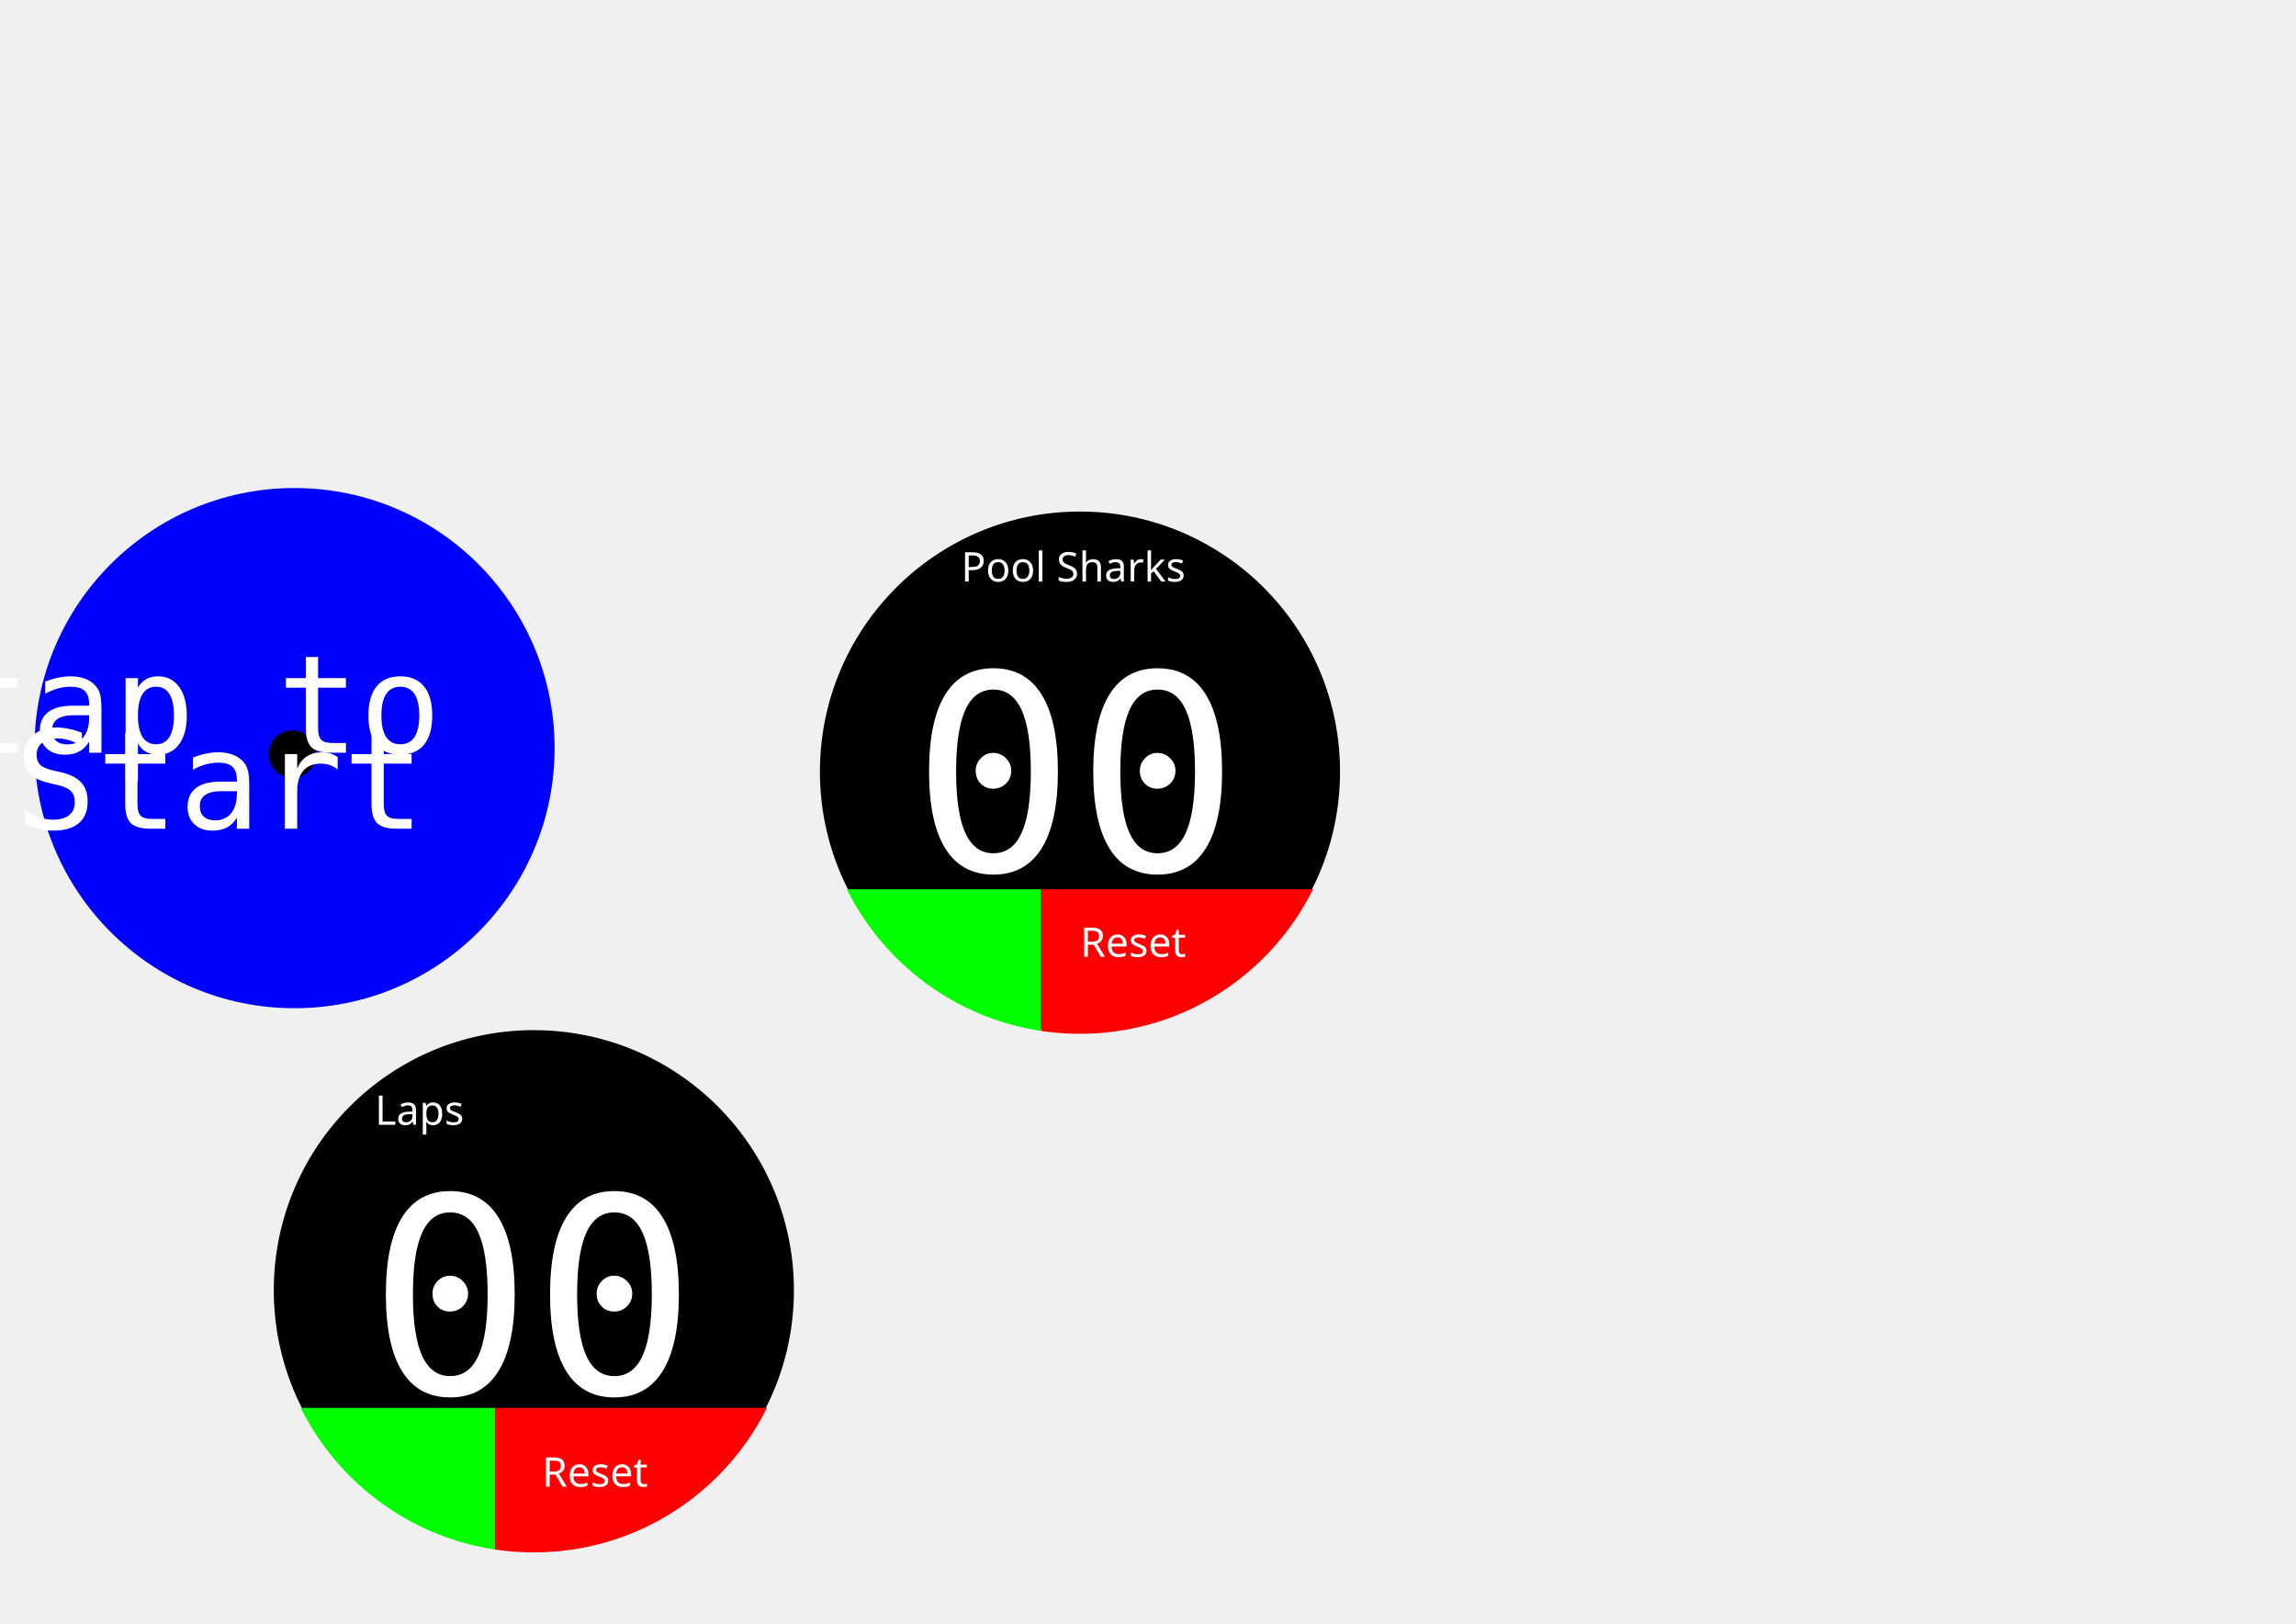
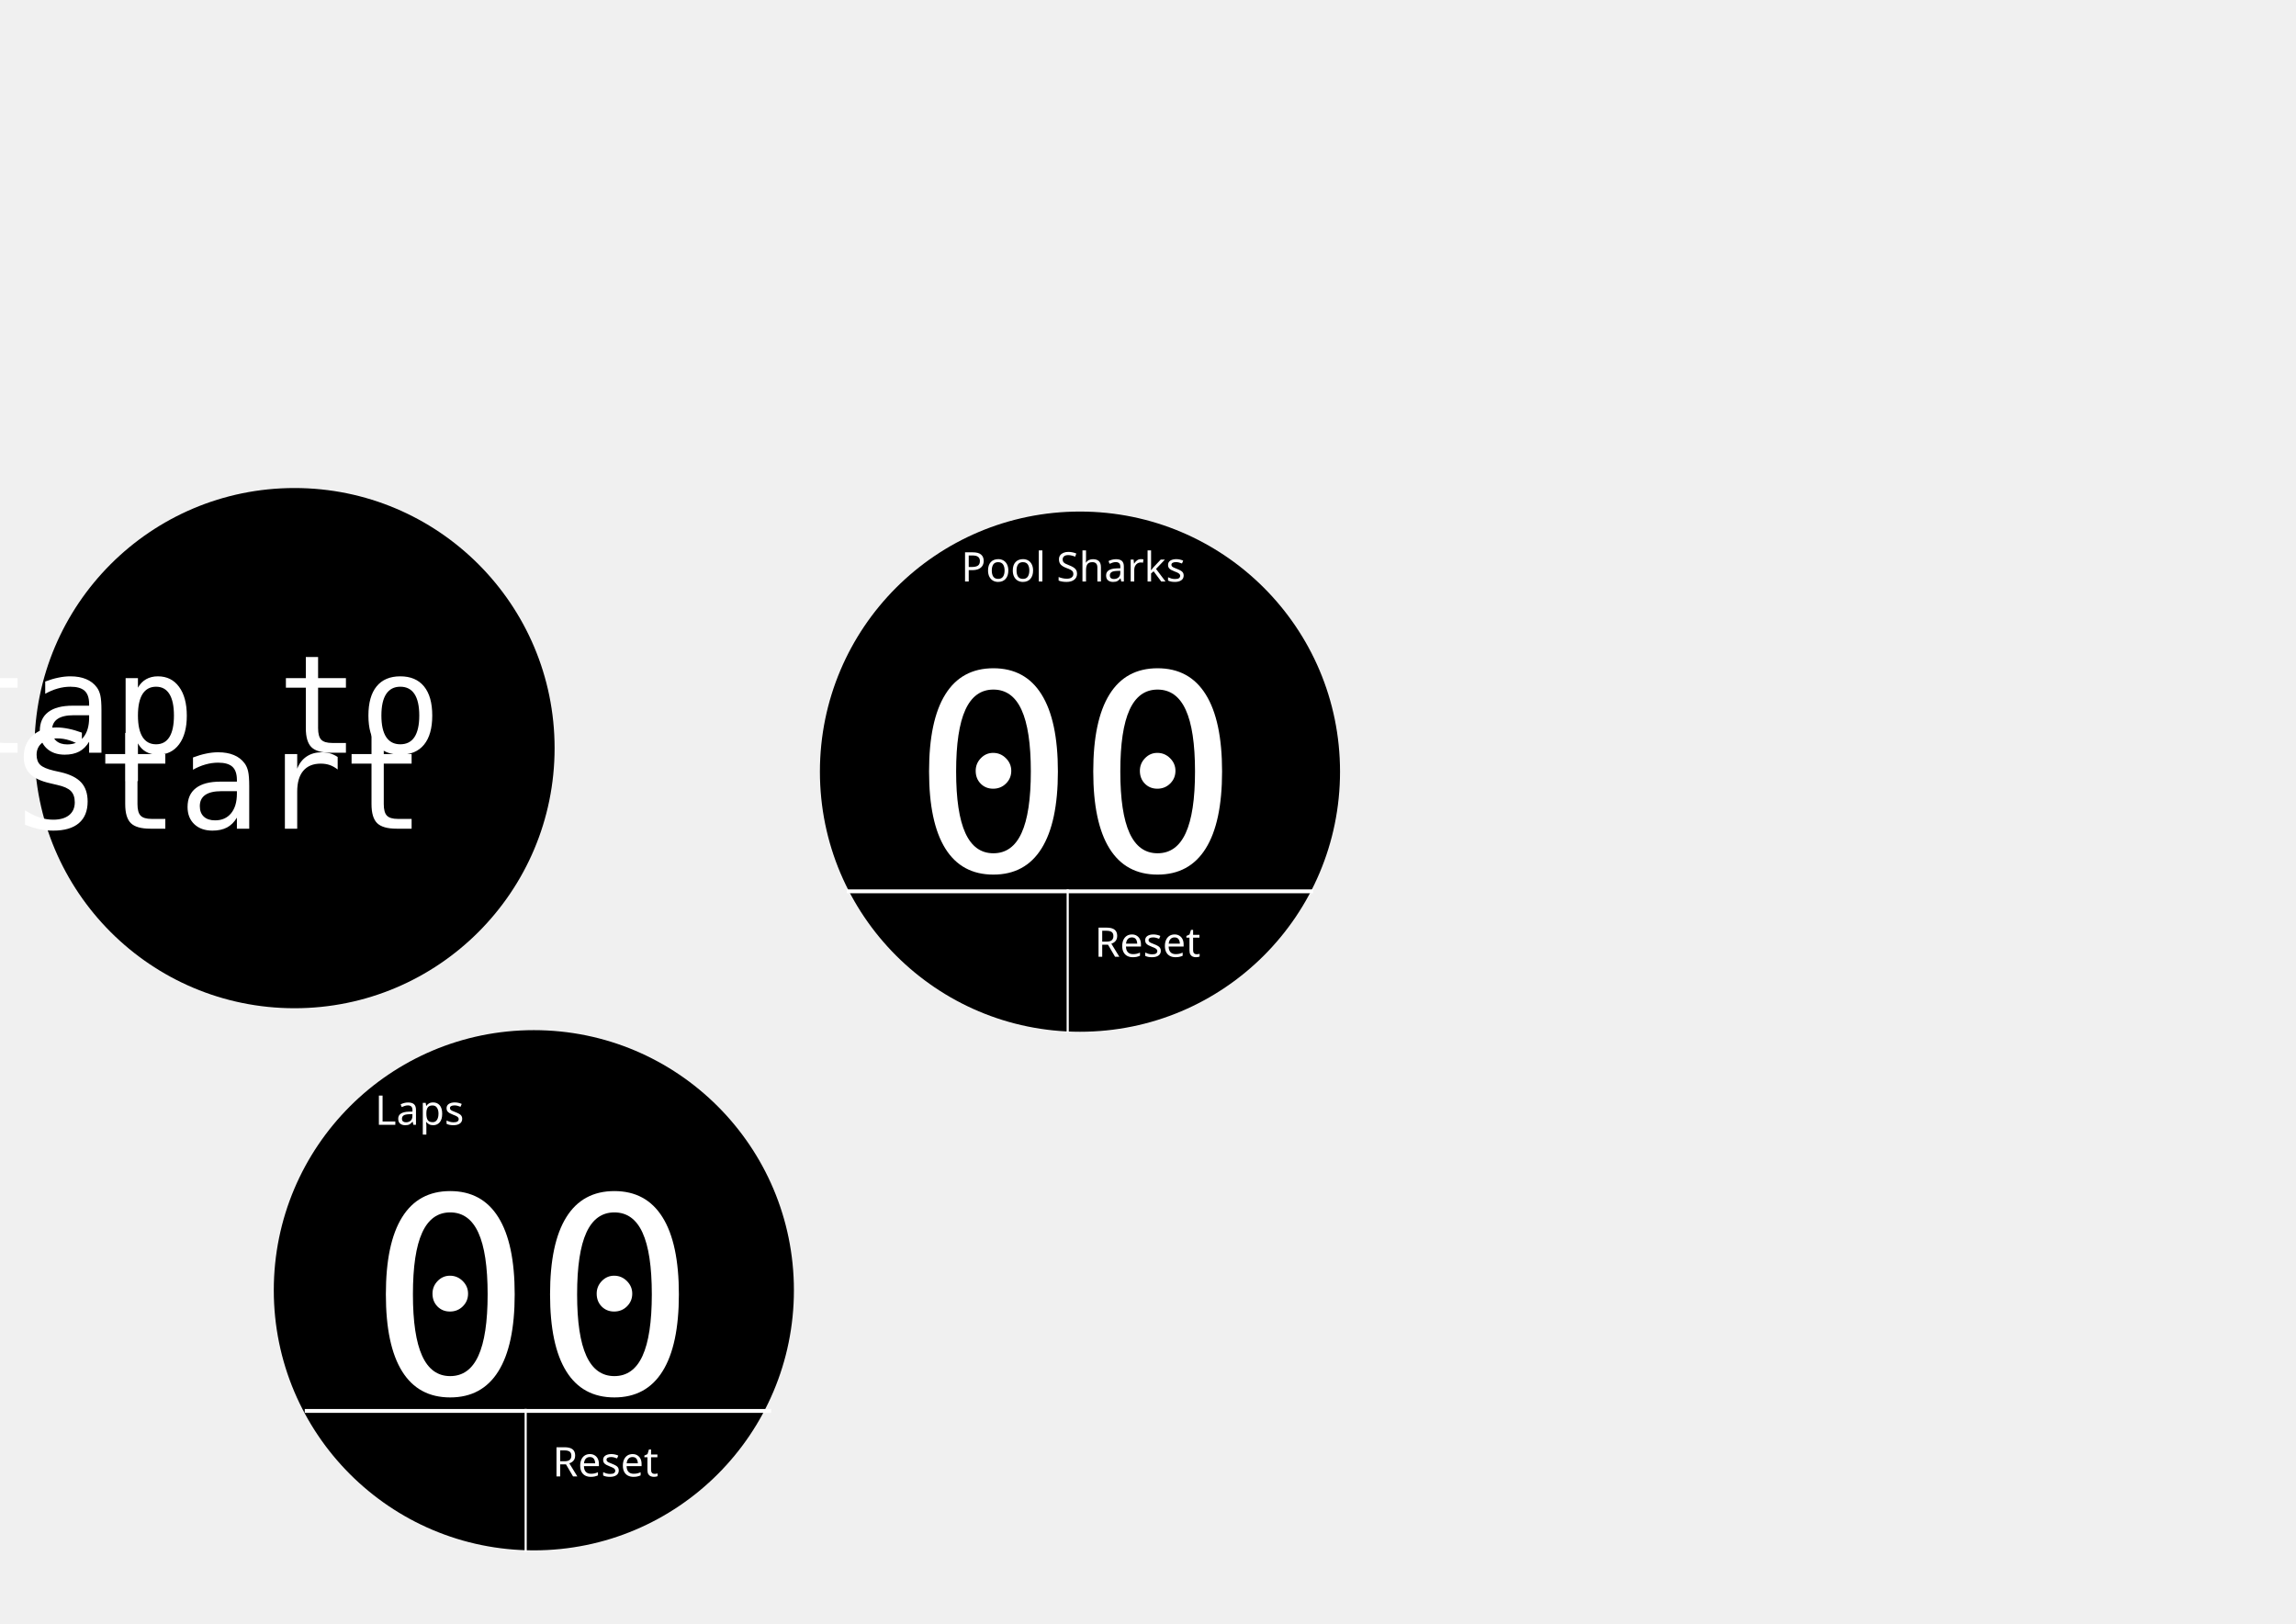
<svg xmlns="http://www.w3.org/2000/svg" width="594mm" height="420mm" viewBox="0 0 594 420" version="1.1" id="svg8">
  <defs id="defs2">
    <clipPath clipPathUnits="userSpaceOnUse" id="clipPath224">
      <circle clip-path="none" style="fill:#000000;stroke-width:0.265" r="67.28" cy="211.275" cx="138.112" id="circle226" />
    </clipPath>
    <clipPath clipPathUnits="userSpaceOnUse" id="clipPath228">
      <circle clip-path="none" style="fill:#000000;stroke-width:0.265" r="67.28" cy="211.275" cx="138.112" id="circle230" />
    </clipPath>
    <clipPath clipPathUnits="userSpaceOnUse" id="clipPath224-6">
      <circle clip-path="none" style="fill:#000000;stroke-width:0.265" r="67.28" cy="211.275" cx="138.112" id="circle226-0" />
    </clipPath>
    <clipPath clipPathUnits="userSpaceOnUse" id="clipPath228-4">
      <circle clip-path="none" style="fill:#000000;stroke-width:0.265" r="67.28" cy="211.275" cx="138.112" id="circle230-8" />
    </clipPath>
  </defs>
  <g id="layer1" transform="translate(0,123)">
    <circle id="path3682-7-8-8" cx="279.4" cy="76.602" r="67.28" style="fill:#000000;stroke-width:0.265" />
-     <rect transform="translate(141.2875,-134.1438)" style="fill:#ff0000;stroke-width:0.265" id="rect161-8" width="94.192" height="51.329" x="128.058" y="241.173" clip-path="url(#clipPath228-4)" />
-     <rect transform="translate(141.2875,-134.1438)" style="fill:#00ff00;stroke-width:0.265" id="rect108-9" width="77.258" height="45.508" x="50.8" y="241.173" clip-path="url(#clipPath224-6)" />
    <circle id="path3682-7-8" cx="138.113" cy="210.746" r="67.28" style="fill:#000000;stroke-width:0.265" />
-     <rect style="fill:#ff0000;stroke-width:0.265" id="rect161" width="94.192" height="51.329" x="128.058" y="241.173" clip-path="url(#clipPath228)" />
-     <rect style="fill:#00ff00;stroke-width:0.265" id="rect108" width="77.258" height="45.508" x="50.8" y="241.173" clip-path="url(#clipPath224)" />
    <circle style="fill:#000000;stroke-width:0.265" id="path3692" cx="137.802" cy="213.127" r="6.147" clip-path="none" />
    <text xml:space="preserve" style="font-style:normal;font-weight:normal;font-size:10.583px;line-height:125%;font-family:sans-serif;letter-spacing:0px;word-spacing:0px;fill:#ffffff;fill-opacity:1;stroke:none;stroke-width:0.265px;stroke-linecap:butt;stroke-linejoin:miter;stroke-opacity:1" x="96.991" y="167.948" id="text3696">
      <tspan id="tspan3694" x="96.991" y="167.948" style="fill:#ffffff;stroke-width:0.265px">Laps</tspan>
    </text>
    <text xml:space="preserve" style="font-style:normal;font-variant:normal;font-weight:normal;font-stretch:normal;font-size:10.583px;line-height:125%;font-family:monospace;-inkscape-font-specification:monospace;letter-spacing:0px;word-spacing:0px;fill:#ffffff;fill-opacity:1;stroke:none;stroke-width:0.265px;stroke-linecap:butt;stroke-linejoin:miter;stroke-opacity:1" x="95.25" y="237.469" id="text3719" clip-path="none">
      <tspan id="tspan3717" x="95.25" y="237.469" style="font-style:normal;font-variant:normal;font-weight:normal;font-stretch:normal;font-size:70.556px;font-family:monospace;-inkscape-font-specification:monospace;fill:#ffffff;stroke-width:0.265px">00</tspan>
    </text>
    <flowRoot xml:space="preserve" id="flowRoot3752" style="font-style:normal;font-weight:normal;font-size:40px;line-height:125%;font-family:sans-serif;letter-spacing:0px;word-spacing:0px;fill:#000000;fill-opacity:1;stroke:none;stroke-width:1px;stroke-linecap:butt;stroke-linejoin:miter;stroke-opacity:1" transform="scale(0.2645833)">
      <flowRegion id="flowRegion3754">
        <rect id="rect3756" width="166" height="72" x="402" y="296.52" />
      </flowRegion>
      <flowPara id="flowPara3758">00:00.0090</flowPara>
    </flowRoot>
    <flowRoot xml:space="preserve" id="flowRoot3760" style="font-style:normal;font-weight:normal;font-size:40px;line-height:125%;font-family:sans-serif;letter-spacing:0px;word-spacing:0px;fill:#ffffff;fill-opacity:1;stroke:none;stroke-width:1px;stroke-linecap:butt;stroke-linejoin:miter;stroke-opacity:1" transform="matrix(0.2645833,0,0,0.2645833,26.9875,77.25833)">
      <flowRegion id="flowRegion3762" style="fill:#ffffff">
        <rect id="rect3764" width="254" height="76" x="394" y="302.52" style="fill:#ffffff" />
      </flowRegion>
      <flowPara id="flowPara3766">00:00.000</flowPara>
    </flowRoot>
    <flowRoot xml:space="preserve" id="flowRoot3768" style="font-style:normal;font-weight:normal;font-size:40px;line-height:125%;font-family:sans-serif;letter-spacing:0px;word-spacing:0px;fill:#ffffff;fill-opacity:1;stroke:none;stroke-width:1px;stroke-linecap:butt;stroke-linejoin:miter;stroke-opacity:1" transform="matrix(0.2645833,0,0,0.2645833,58.20833,-22.225)" clip-path="none">
      <flowRegion id="flowRegion3770" style="fill:#ffffff">
        <rect id="rect3772" width="266" height="154" x="202" y="726.52" style="fill:#ffffff" />
      </flowRegion>
      <flowPara id="flowPara3774">Tap to add</flowPara>
    </flowRoot>
-     <circle id="path3682-1" cx="76.2" cy="70.517" r="67.28" style="fill:#0000ff;stroke-width:0.265" />
+     <circle id="path3682-1" cx="76.2" cy="70.517" r="67.28" style="fill:#000000;stroke-width:0.265" />
    <circle style="fill:#000000;stroke-width:0.265" id="path3692-0" cx="75.663" cy="72.066" r="6.147" />
    <text xml:space="preserve" style="font-style:normal;font-variant:normal;font-weight:normal;font-stretch:normal;font-size:10.583px;line-height:125%;font-family:monospace;-inkscape-font-specification:monospace;text-align:center;letter-spacing:0px;word-spacing:0px;text-anchor:middle;fill:#ffffff;fill-opacity:1;stroke:none;stroke-width:0.265px;stroke-linecap:butt;stroke-linejoin:miter;stroke-opacity:1" x="72.774" y="71.712" id="text3719-2">
      <tspan id="tspan3717-2" x="72.774" y="71.712" style="font-style:normal;font-variant:normal;font-weight:normal;font-stretch:normal;font-size:35.278px;font-family:monospace;-inkscape-font-specification:monospace;text-align:center;text-anchor:middle;fill:#ffffff;stroke-width:0.265px">tap to</tspan>
      <tspan x="72.774" y="91.356" style="font-style:normal;font-variant:normal;font-weight:normal;font-stretch:normal;font-size:35.278px;font-family:monospace;-inkscape-font-specification:monospace;text-align:center;text-anchor:middle;fill:#ffffff;stroke-width:0.265px" id="tspan114">Start</tspan>
    </text>
    <circle style="fill:#000000;stroke-width:0.265" id="path3692-6" cx="278.334" cy="77.887" r="6.147" />
    <text xml:space="preserve" style="font-style:normal;font-weight:normal;font-size:10.583px;line-height:125%;font-family:sans-serif;letter-spacing:0px;word-spacing:0px;fill:#ffffff;fill-opacity:1;stroke:none;stroke-width:0.265px;stroke-linecap:butt;stroke-linejoin:miter;stroke-opacity:1" x="248.635" y="27.416" id="text3696-4">
      <tspan id="tspan3694-3" x="248.635" y="27.416" style="fill:#ffffff;stroke-width:0.265px">Pool Sharks</tspan>
    </text>
    <text xml:space="preserve" style="font-style:normal;font-variant:normal;font-weight:normal;font-stretch:normal;font-size:10.583px;line-height:125%;font-family:monospace;-inkscape-font-specification:monospace;letter-spacing:0px;word-spacing:0px;fill:#ffffff;fill-opacity:1;stroke:none;stroke-width:0.265px;stroke-linecap:butt;stroke-linejoin:miter;stroke-opacity:1" x="235.782" y="102.229" id="text3719-0">
      <tspan id="tspan3717-3" x="235.782" y="102.229" style="font-style:normal;font-variant:normal;font-weight:normal;font-stretch:normal;font-size:70.556px;font-family:monospace;-inkscape-font-specification:monospace;fill:#ffffff;stroke-width:0.265px">00</tspan>
    </text>
    <flowRoot xml:space="preserve" id="flowRoot3760-5" style="font-style:normal;font-weight:normal;font-size:40px;line-height:125%;font-family:sans-serif;letter-spacing:0px;word-spacing:0px;fill:#ffffff;fill-opacity:1;stroke:none;stroke-width:1px;stroke-linecap:butt;stroke-linejoin:miter;stroke-opacity:1" transform="matrix(0.2645833,0,0,0.2645833,167.519,-57.98154)">
      <flowRegion id="flowRegion3762-9" style="fill:#ffffff">
        <rect id="rect3764-4" width="254" height="76" x="394" y="302.52" style="fill:#ffffff" />
      </flowRegion>
      <flowPara id="flowPara3766-6" />
    </flowRoot>
    <flowRoot xml:space="preserve" id="flowRoot3768-9" style="font-style:normal;font-weight:normal;font-size:40px;line-height:125%;font-family:sans-serif;letter-spacing:0px;word-spacing:0px;fill:#ffffff;fill-opacity:1;stroke:none;stroke-width:1px;stroke-linecap:butt;stroke-linejoin:miter;stroke-opacity:1" transform="matrix(0.2645833,0,0,0.2645833,198.7399,-157.4649)">
      <flowRegion id="flowRegion3770-2" style="fill:#ffffff">
        <rect id="rect3772-2" width="266" height="154" x="202" y="726.52" style="fill:#ffffff" />
      </flowRegion>
      <flowPara id="flowPara3774-4">Tap to add</flowPara>
    </flowRoot>
-     <circle style="fill:#00ff00;stroke-width:0.265" id="path220" cx="109.821" cy="257.524" r="9.542" clip-path="none" />
-     <flowRoot xml:space="preserve" id="flowRoot3740" style="font-style:normal;font-weight:normal;font-size:40px;line-height:125%;font-family:sans-serif;letter-spacing:0px;word-spacing:0px;fill:#ffffff;fill-opacity:1;stroke:none;stroke-width:1px;stroke-linecap:butt;stroke-linejoin:miter;stroke-opacity:1" transform="matrix(0.2645833,0,0,0.2645833,37.04167,74.08333)" clip-path="none">
-       <flowRegion id="flowRegion3742" style="fill:#ffffff">
-         <rect id="rect3744" width="86" height="94" x="258" y="666.52" style="fill:#ffffff" />
-       </flowRegion>
-       <flowPara id="flowPara3746" style="font-size:96px">-</flowPara>
-     </flowRoot>
-     <text xml:space="preserve" style="font-style:normal;font-weight:normal;font-size:10.583px;line-height:125%;font-family:sans-serif;letter-spacing:0px;word-spacing:0px;fill:#ffffff;fill-opacity:1;stroke:none;stroke-width:0.265px;stroke-linecap:butt;stroke-linejoin:miter;stroke-opacity:1" x="140.229" y="261.546" id="text3750" clip-path="none">
-       <tspan id="tspan3748" x="140.229" y="261.546" style="fill:#ffffff;stroke-width:0.265px">Reset</tspan>
-     </text>
-     <circle style="fill:#00ff00;stroke-width:0.265" id="path220-2" cx="249.06" cy="120.472" r="9.542" />
    <flowRoot xml:space="preserve" id="flowRoot3740-5" style="font-style:normal;font-weight:normal;font-size:40px;line-height:125%;font-family:sans-serif;letter-spacing:0px;word-spacing:0px;fill:#ffffff;fill-opacity:1;stroke:none;stroke-width:1px;stroke-linecap:butt;stroke-linejoin:miter;stroke-opacity:1" transform="matrix(0.2645833,0,0,0.2645833,176.2801,-62.96889)">
      <flowRegion id="flowRegion3742-8" style="fill:#ffffff">
        <rect id="rect3744-6" width="86" height="94" x="258" y="666.52" style="fill:#ffffff" />
      </flowRegion>
      <flowPara id="flowPara3746-2" style="font-size:96px">-</flowPara>
    </flowRoot>
-     <ellipse style="fill:#ff0000;stroke-width:0.23" id="path253-8" cx="293.282" cy="120.787" rx="22.825" ry="10.103" />
-     <text xml:space="preserve" style="font-style:normal;font-weight:normal;font-size:10.583px;line-height:125%;font-family:sans-serif;letter-spacing:0px;word-spacing:0px;fill:#ffffff;fill-opacity:1;stroke:none;stroke-width:0.265px;stroke-linecap:butt;stroke-linejoin:miter;stroke-opacity:1" x="279.468" y="124.494" id="text3750-4">
-       <tspan id="tspan3748-7" x="279.468" y="124.494" style="fill:#ffffff;stroke-width:0.265px">Reset</tspan>
+     <text xml:space="preserve" style="font-style:normal;font-weight:normal;font-size:10.583px;line-height:125%;font-family:sans-serif;letter-spacing:0px;word-spacing:0px;fill:#ffffff;fill-opacity:1;stroke:none;stroke-width:0.265px;stroke-linecap:butt;stroke-linejoin:miter;stroke-opacity:1" x="283.172" y="124.494" id="text3750-4">
+       <tspan id="tspan3748-7" x="283.172" y="124.494" style="fill:#ffffff;stroke-width:0.265px">Reset</tspan>
    </text>
    <ellipse id="path3682-8" cx="202.671" cy="208.1" style="fill:#000000;stroke-width:0.265" r="67.28" />
+     <path style="fill:none;fill-rule:evenodd;stroke:#ffffff;stroke-width:1;stroke-linecap:butt;stroke-linejoin:miter;stroke-opacity:1;stroke-miterlimit:4;stroke-dasharray:none;opacity:1" d="m 219.075,107.558 c 120.121,0 120.65,0 120.65,0" id="path322" />
+     <path style="opacity:1;fill:none;fill-rule:evenodd;stroke:#ffffff;stroke-width:0.554;stroke-linecap:butt;stroke-linejoin:miter;stroke-miterlimit:4;stroke-dasharray:none;stroke-opacity:1" d="m 276.225,107.029 c 0,36.879 0,37.042 0,37.042" id="path322-3" />
+     <flowRoot xml:space="preserve" id="flowRoot3740-5-3" style="font-style:normal;font-weight:normal;font-size:40px;line-height:125%;font-family:sans-serif;letter-spacing:0px;word-spacing:0px;fill:#ffffff;fill-opacity:1;stroke:none;stroke-width:1px;stroke-linecap:butt;stroke-linejoin:miter;stroke-opacity:1" transform="matrix(0.2645833,0,0,0.2645833,36.05096,71.43944)">
+       <flowRegion id="flowRegion3742-8-3" style="fill:#ffffff">
+         <rect id="rect3744-6-7" width="86" height="94" x="258" y="666.52" style="fill:#ffffff" />
+       </flowRegion>
+       <flowPara id="flowPara3746-2-3" style="font-size:96px">-</flowPara>
+     </flowRoot>
+     <text xml:space="preserve" style="font-style:normal;font-weight:normal;font-size:10.583px;line-height:125%;font-family:sans-serif;letter-spacing:0px;word-spacing:0px;fill:#ffffff;fill-opacity:1;stroke:none;stroke-width:0.265px;stroke-linecap:butt;stroke-linejoin:miter;stroke-opacity:1" x="142.943" y="258.902" id="text3750-4-2">
+       <tspan id="tspan3748-7-6" x="142.943" y="258.902" style="fill:#ffffff;stroke-width:0.265px">Reset</tspan>
+     </text>
+     <path style="opacity:1;fill:none;fill-rule:evenodd;stroke:#ffffff;stroke-width:1;stroke-linecap:butt;stroke-linejoin:miter;stroke-miterlimit:4;stroke-dasharray:none;stroke-opacity:1" d="m 78.846,241.967 c 120.121,0 120.65,0 120.65,0" id="path322-5" />
+     <path style="opacity:1;fill:none;fill-rule:evenodd;stroke:#ffffff;stroke-width:0.554;stroke-linecap:butt;stroke-linejoin:miter;stroke-miterlimit:4;stroke-dasharray:none;stroke-opacity:1" d="m 135.996,241.438 c 0,36.879 0,37.042 0,37.042" id="path322-3-2" />
  </g>
</svg>
